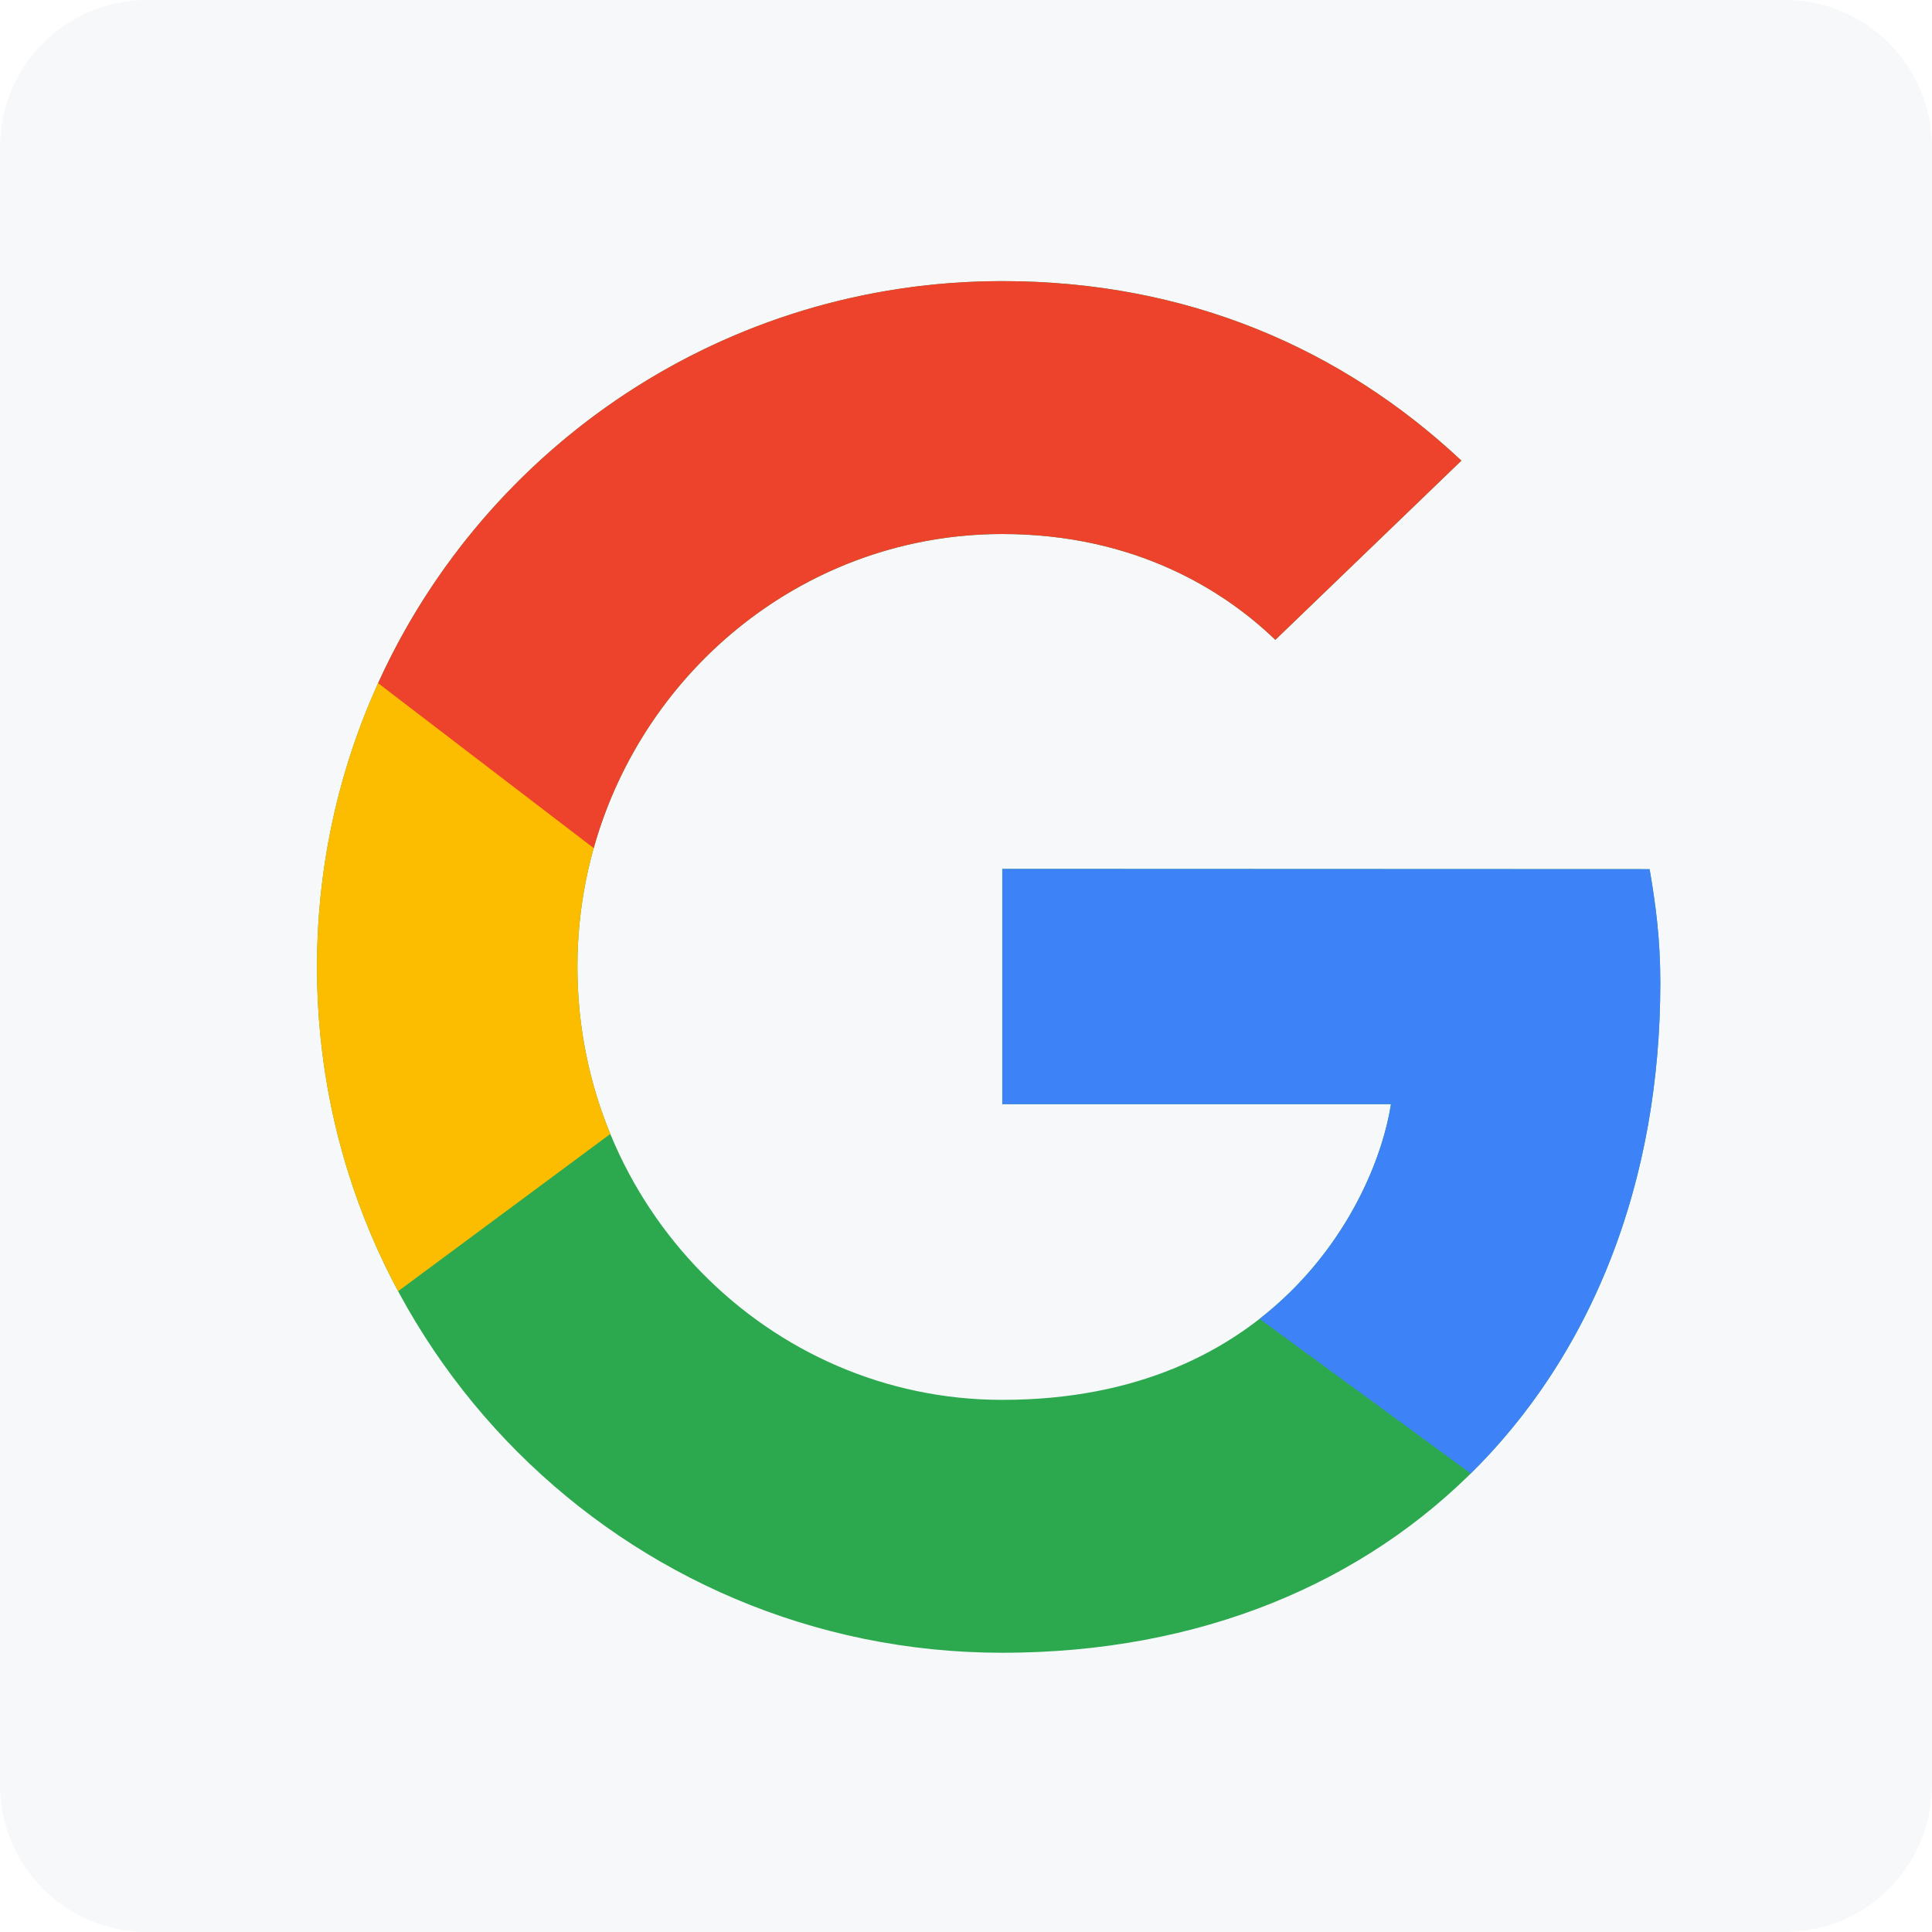
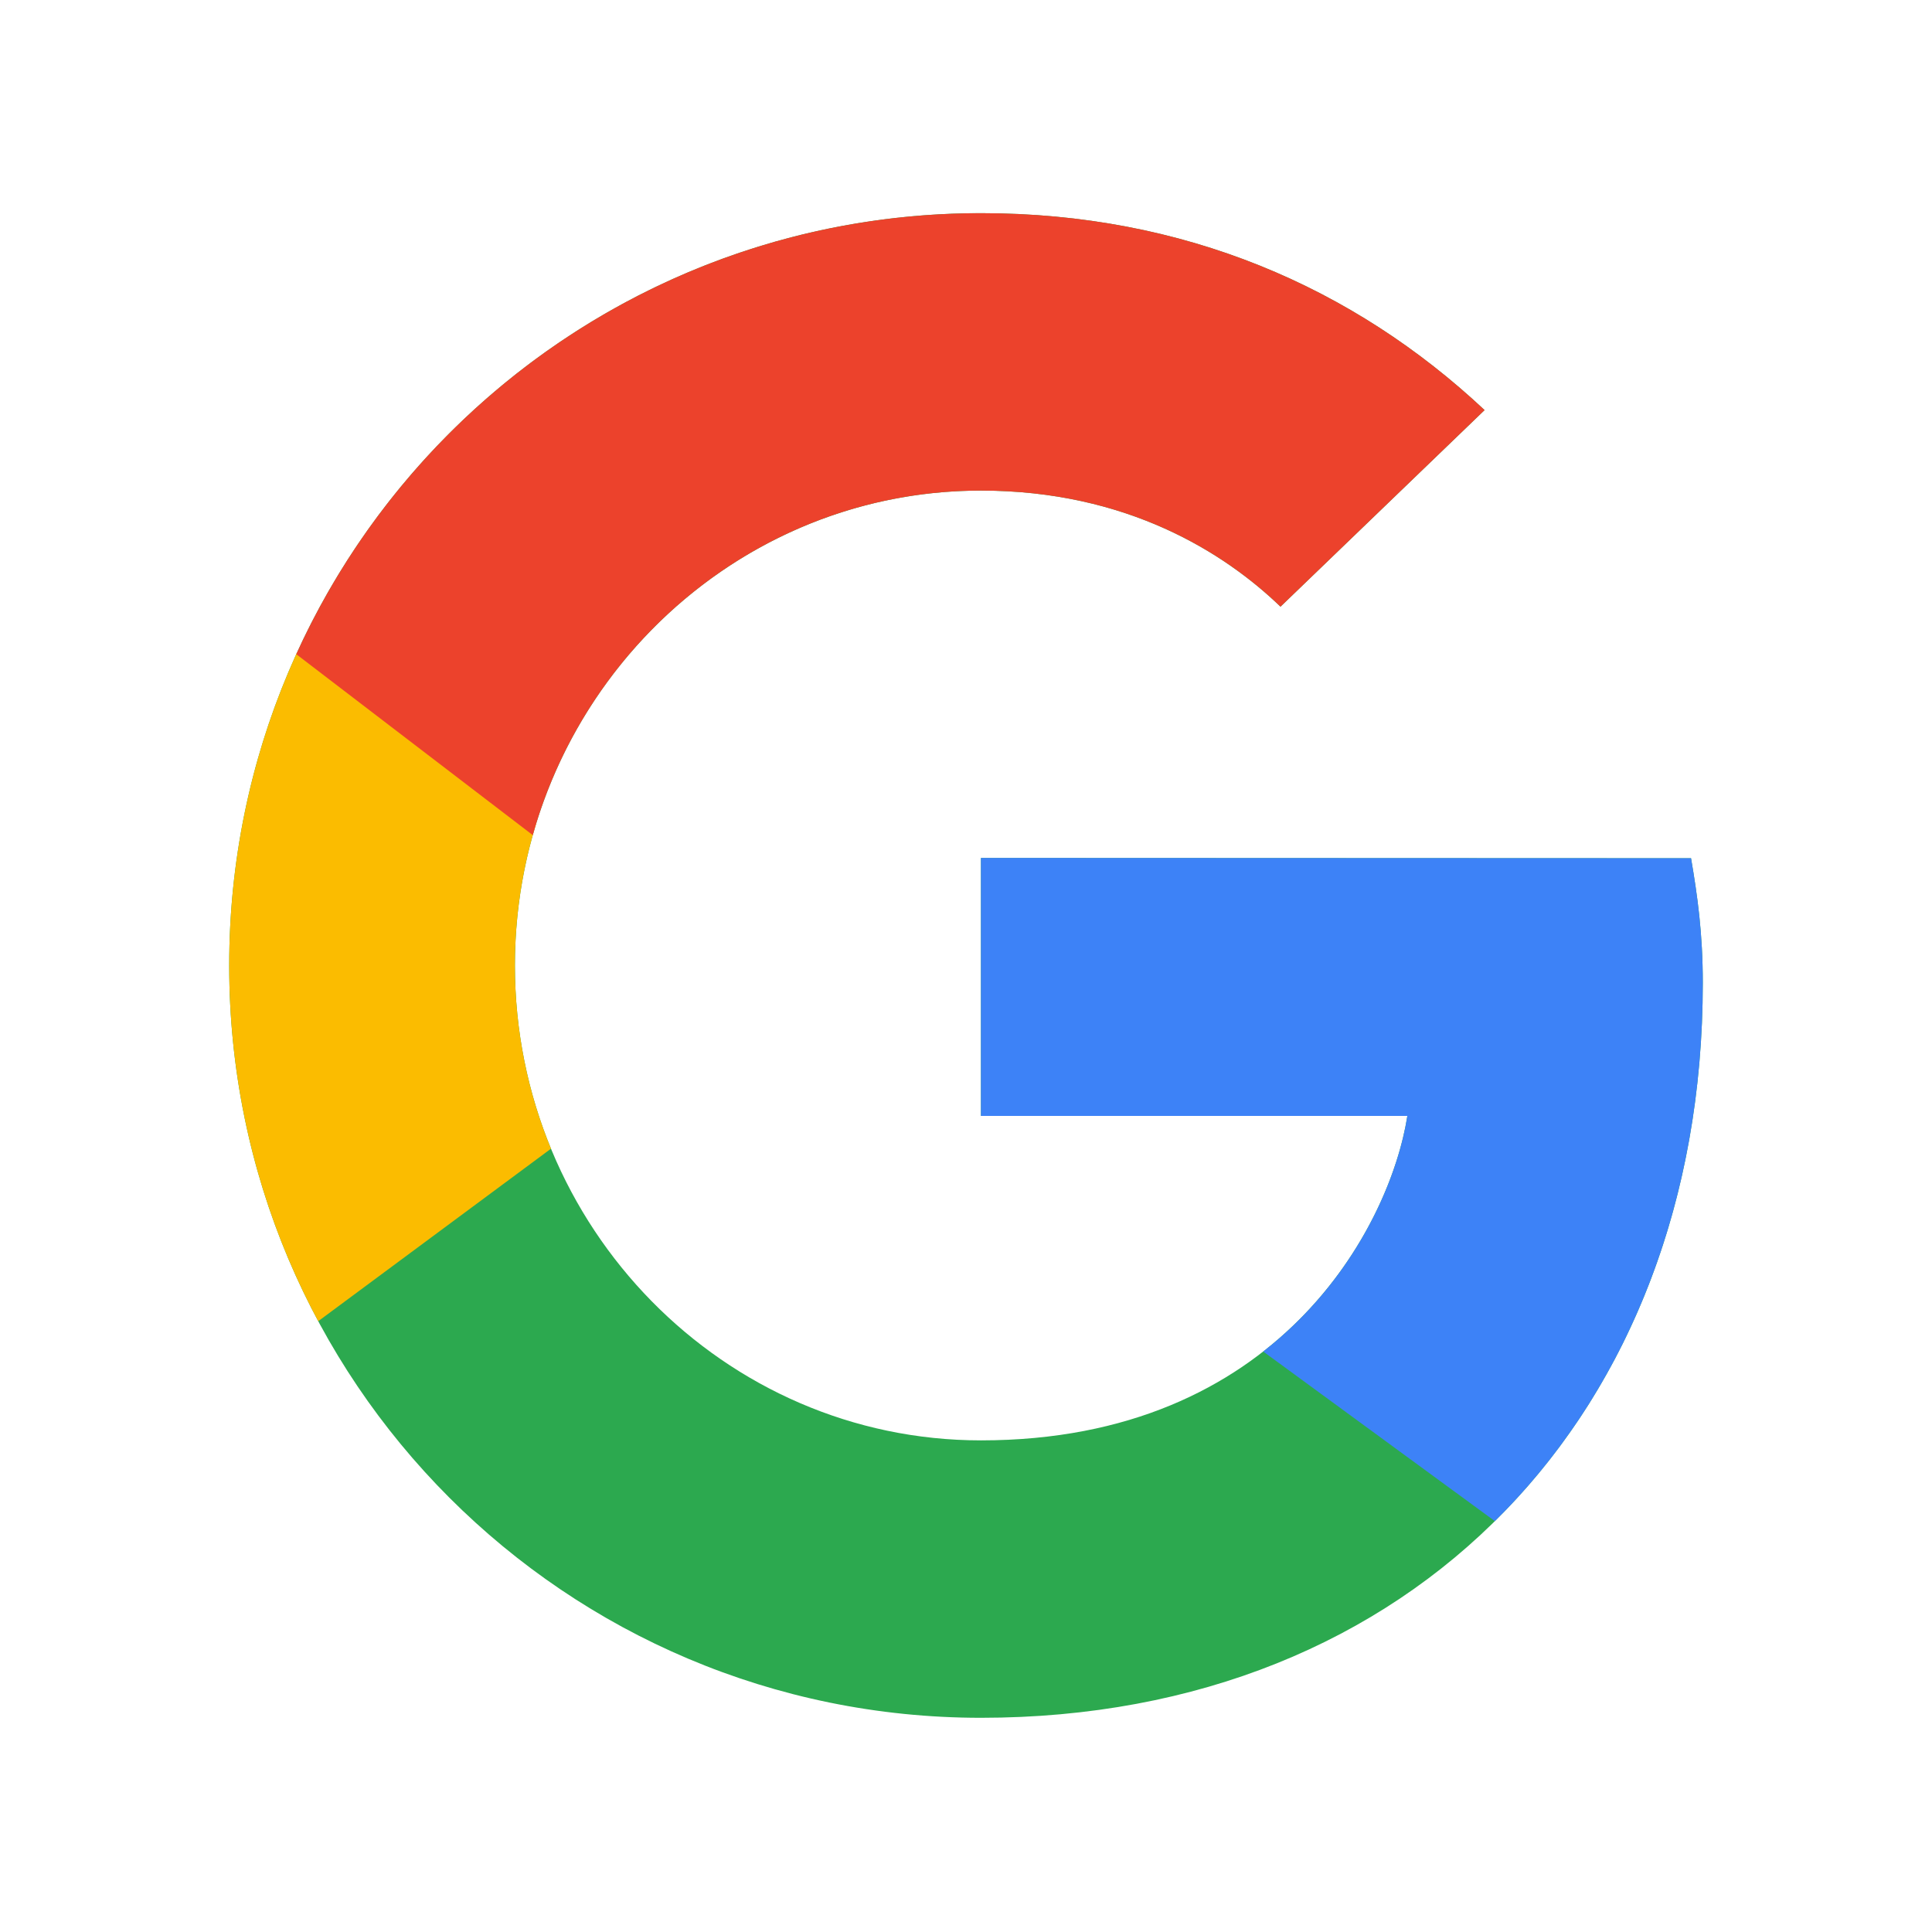
- <svg xmlns="http://www.w3.org/2000/svg" class="icon" width="200px" height="200.00px" viewBox="0 0 1024 1024" version="1.1">
-   <path d="M78 0h868c43.078 0 78 34.922 78 78v868c0 43.078-34.922 78-78 78H78c-43.078 0-78-34.922-78-78V78C0 34.922 34.922 0 78 0z" fill="#F7F8FA" />
-   <path d="M531.23 460.542V585.2h206.02c-8.377 53.525-62.294 156.759-206.02 156.759-124.021 0-225.18-102.802-225.18-229.459s101.16-229.459 225.18-229.459c70.512 0 117.777 30.103 144.725 56.093l98.617-94.987C711.279 184.805 629.28 149 531.23 149 330.455 149 168 311.575 168 512.5S330.455 876 531.23 876C740.792 876 880 728.465 880 520.883c0-23.854-2.565-42.029-5.676-60.204l-343.094-0.137z" fill="#2CA94F" />
-   <path d="M779.544 780.98C843.424 717.913 880 627.287 880 520.883c0-23.854-2.565-42.029-5.676-60.204l-343.094-0.137V585.2h206.02c-4.875 31.154-25.179 79.148-69.64 113.825l111.934 81.955z" fill="#3E82F7" />
-   <path d="M211.013 684.371C183.565 633.211 168 574.692 168 512.5c0-54.002 11.735-105.234 32.795-151.284l115.638 82.33c-6.744 21.768-10.383 44.932-10.383 68.954 0 31.371 6.205 61.279 17.428 88.523l-112.465 83.348z" fill="#FCBD00" />
-   <path d="M200.398 362.087C257.508 236.333 384.077 149 531.23 149c98.05 0 180.049 35.805 243.342 95.146l-98.617 94.987c-26.947-25.99-74.213-56.093-144.725-56.093-102.636 0-189.615 70.407-216.559 166.474l-114.273-87.427z" fill="#ED422C" />
+ <svg xmlns="http://www.w3.org/2000/svg" version="1.1" id="图层_1" x="0px" y="0px" width="595.28px" height="595.28px" viewBox="0 0 595.28 595.28" enable-background="new 0 0 595.28 595.28" xml:space="preserve">
+   <g>
+     <path fill="#2CA94F" d="M302.25,264.347v79.493h131.377c-5.342,34.132-39.724,99.963-131.377,99.963   c-79.087,0-143.595-65.555-143.595-146.323s64.509-146.323,143.595-146.323c44.965,0,75.105,19.196,92.29,35.77l62.887-60.572   C417.066,88.512,364.776,65.68,302.25,65.68c-128.032,0-231.628,103.672-231.628,231.8s103.596,231.8,231.628,231.8   c133.636,0,222.407-94.081,222.407-226.455c0-15.211-1.636-26.801-3.62-38.391L302.25,264.347L302.25,264.347z" />
+     <path fill="#3D82F7" d="M460.597,468.687c40.736-40.217,64.06-98.008,64.06-165.861c0-15.211-1.636-26.801-3.62-38.391   l-218.787-0.087v79.493h131.377c-3.109,19.866-16.056,50.471-44.409,72.585L460.597,468.687L460.597,468.687z" />
+     <path fill="#FBBC00" d="M98.051,407.08c-17.503-32.624-27.429-69.941-27.429-109.6c0-34.437,7.483-67.106,20.913-96.472   l73.741,52.501c-4.3,13.881-6.621,28.652-6.621,43.971c0,20.005,3.957,39.077,11.113,56.45L98.051,407.08L98.051,407.08z" />
+     <path fill="#EC422C" d="M91.282,201.564C127.701,121.371,208.413,65.68,302.25,65.68c62.525,0,114.815,22.832,155.177,60.674   l-62.887,60.572c-17.184-16.574-47.324-35.77-92.29-35.77c-65.45,0-120.915,44.898-138.097,106.159L91.282,201.564L91.282,201.564z   " />
+   </g>
</svg>
